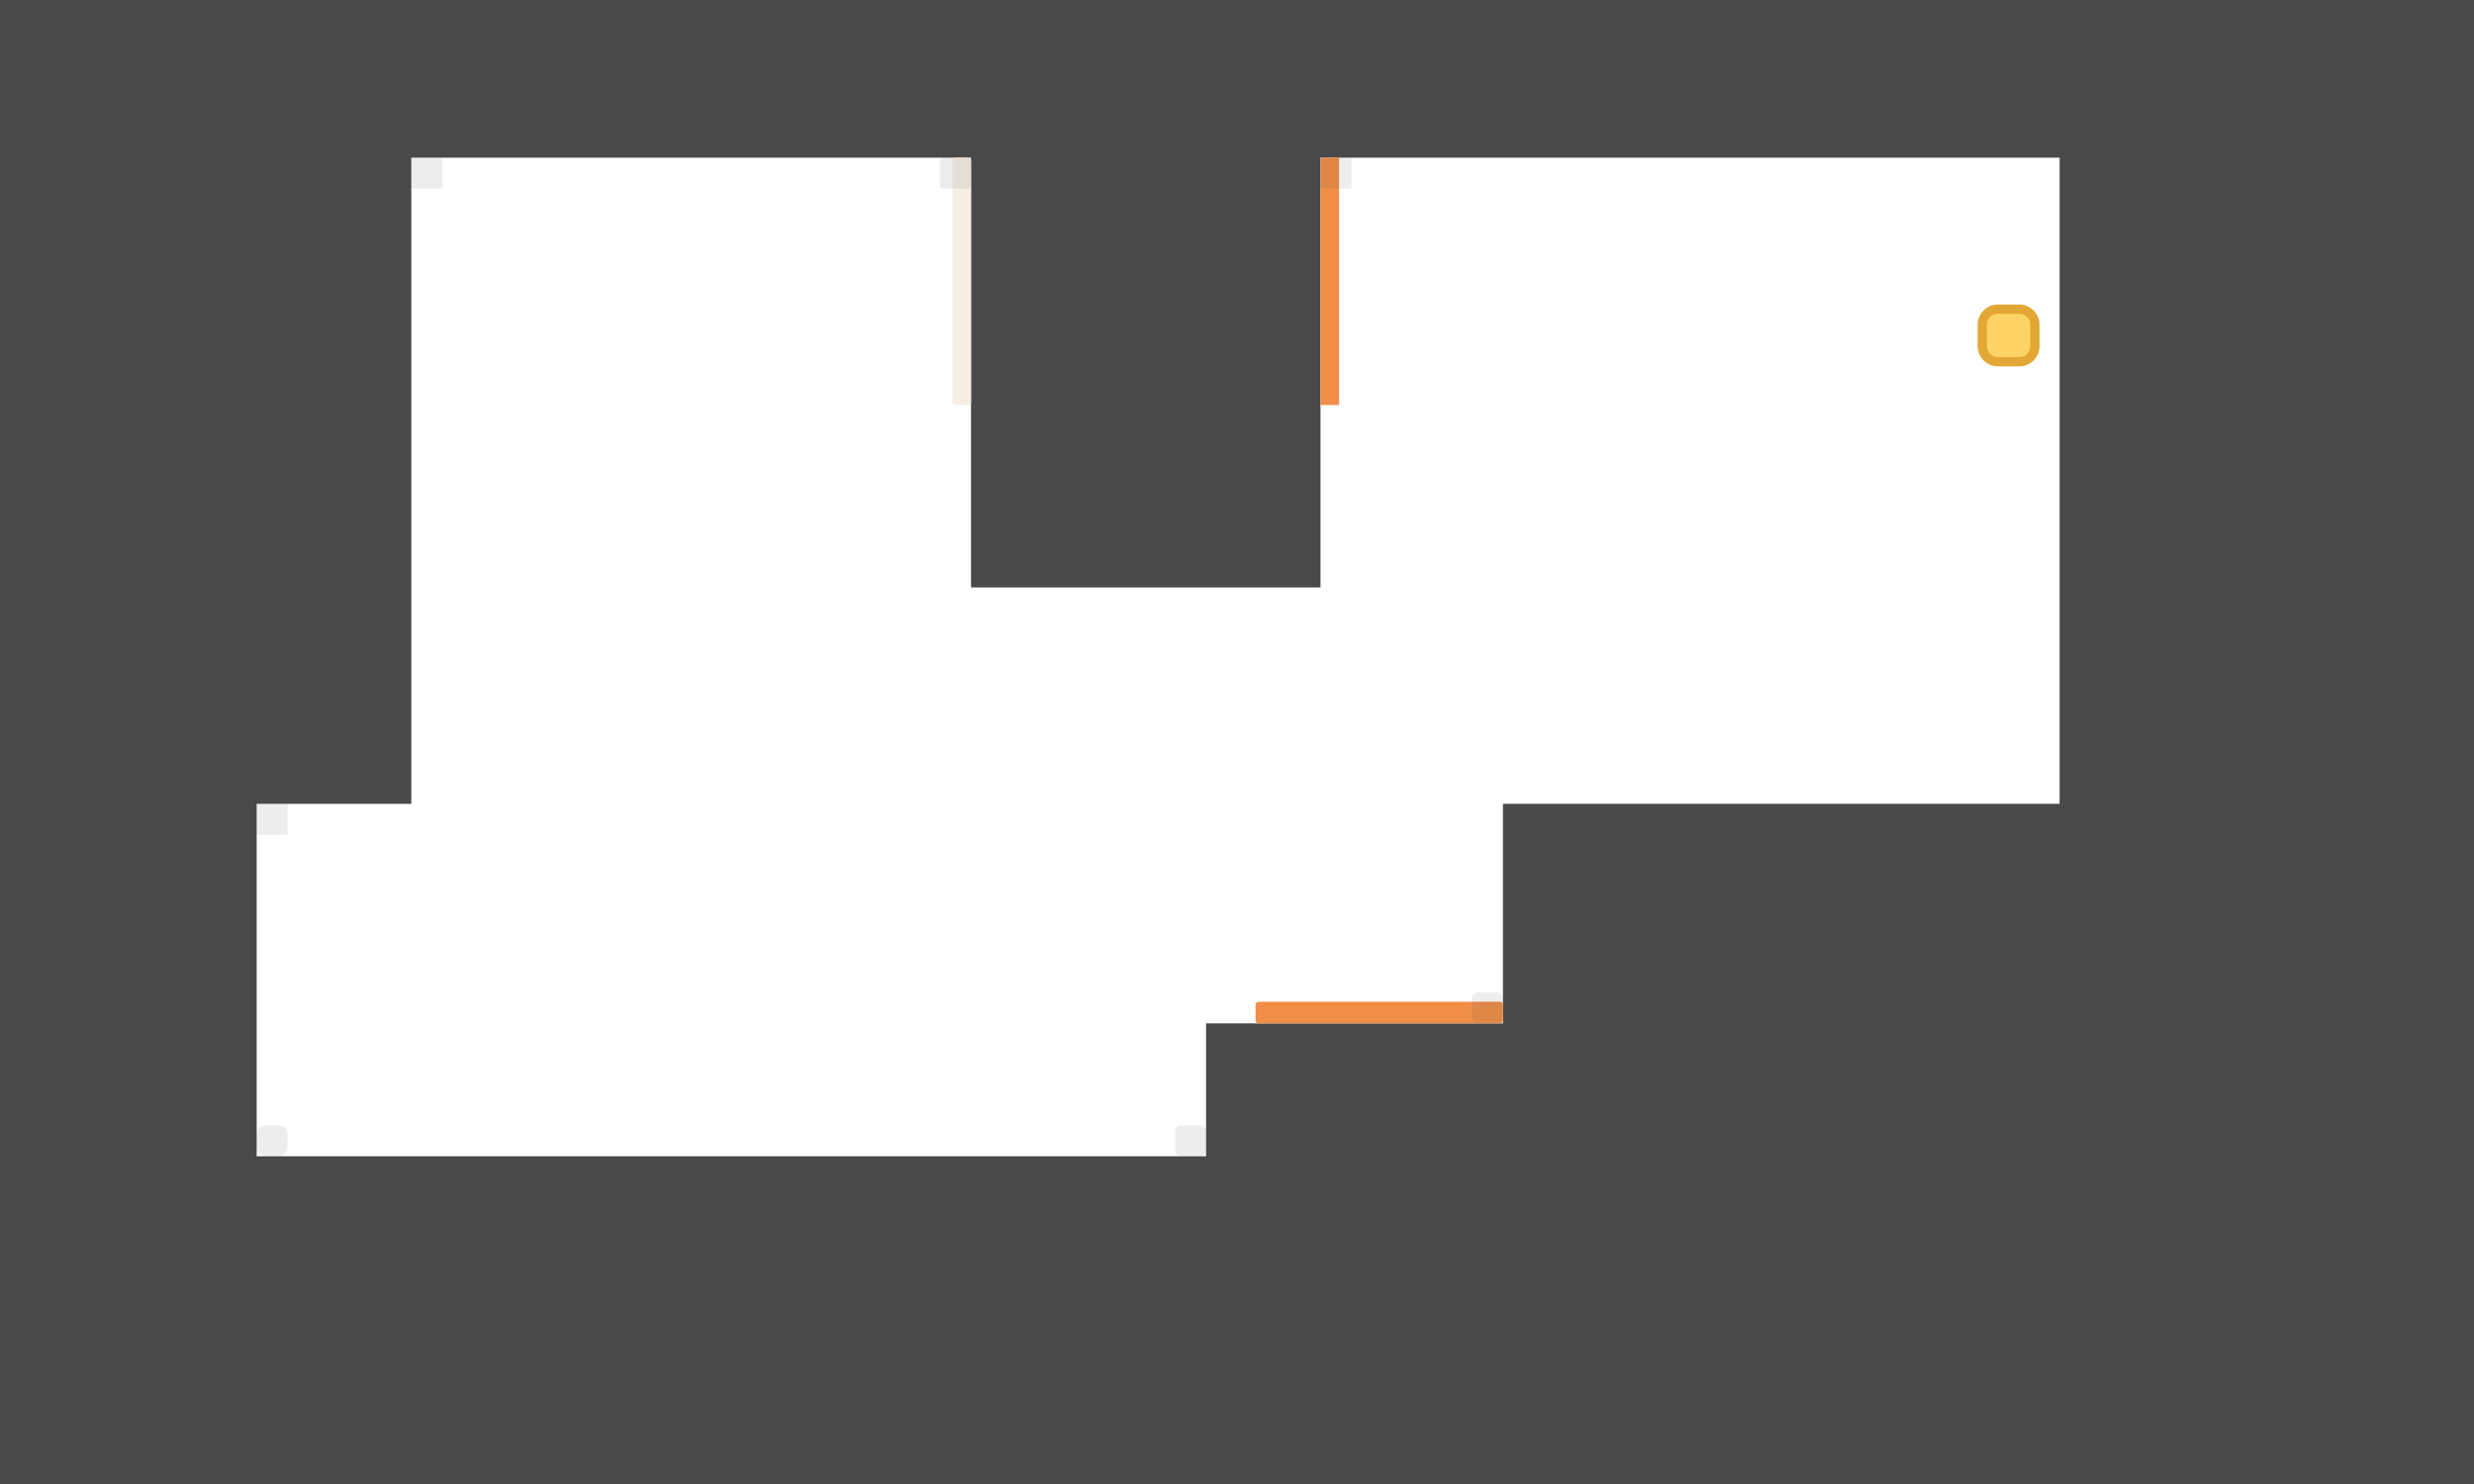
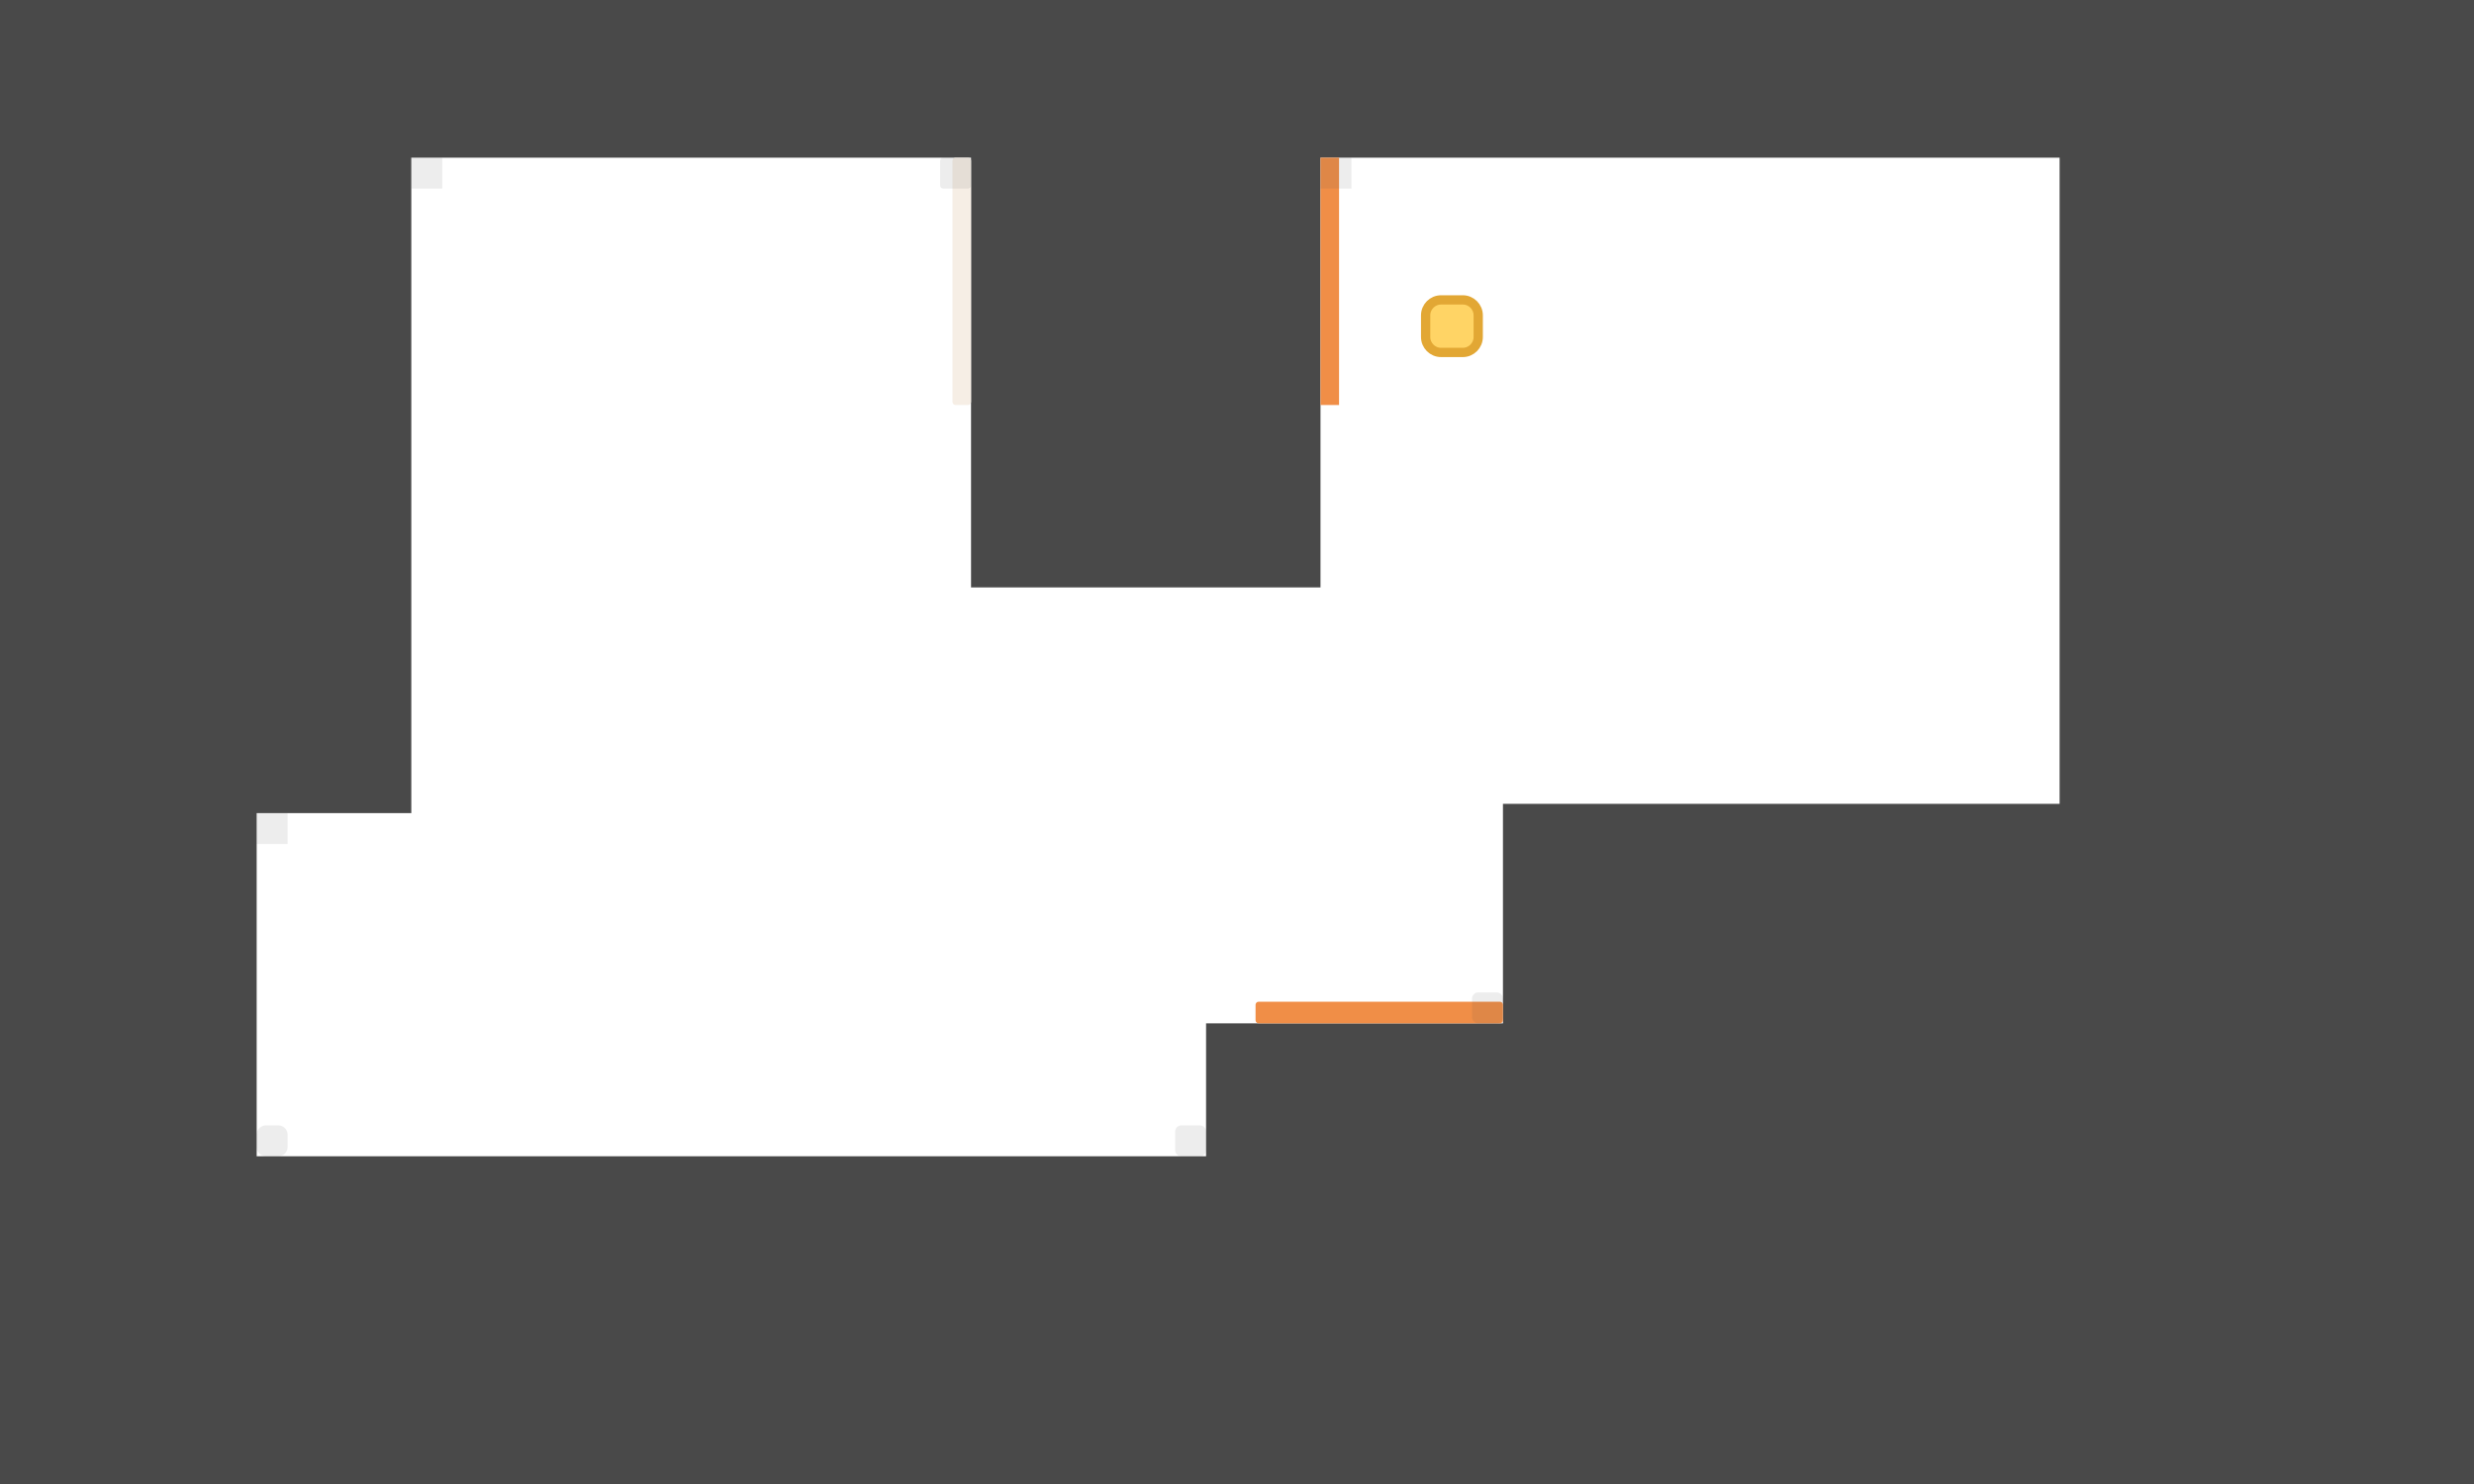
<svg xmlns="http://www.w3.org/2000/svg" width="800" height="480" viewBox="0 0 800 480" fill="none">
  <rect x="-83" y="374" width="966" height="170" fill="#494949" />
  <rect x="390" y="331" width="486" height="263" fill="#494949" />
  <rect x="486" y="260" width="432" height="328" fill="#494949" />
  <rect x="666" y="-98" width="228" height="499" fill="#494949" />
  <rect x="-51" y="-93" width="902" height="144" fill="#494949" />
  <rect x="314" y="-106" width="113" height="296" fill="#494949" />
-   <rect x="-90" y="-98" width="223" height="358" fill="#494949" />
+   <rect x="-90" y="-98" width="223" height="361" fill="#494949" />
  <rect x="-107" y="-86" width="190" height="652" fill="#494949" />
  <rect x="308" y="51" width="6" height="80" rx="1" fill="#F6EEE5" />
  <rect x="427" y="51" width="6" height="80" fill="#F08E47" />
  <rect x="406" y="324" width="80" height="7" rx="1" fill="#F08E47" />
  <rect opacity="0.1" x="133" y="51" width="10" height="10" fill="#494949" />
  <rect opacity="0.1" x="427" y="51" width="10" height="10" fill="#494949" />
-   <rect opacity="0.1" x="83" y="260" width="10" height="10" fill="#494949" />
+   <rect opacity="0.1" x="83" y="263" width="10" height="10" fill="#494949" />
  <rect opacity="0.1" x="83" y="364" width="10" height="10" rx="3" fill="#494949" />
  <rect opacity="0.1" x="380" y="364" width="10" height="10" rx="2" fill="#494949" />
  <rect opacity="0.1" x="476" y="321" width="10" height="10" rx="2" fill="#494949" />
  <rect opacity="0.1" x="740" y="250" width="10" height="10" rx="2" fill="#494949" />
  <rect opacity="0.1" x="740" y="51" width="10" height="10" rx="1" fill="#494949" />
  <rect opacity="0.1" x="304" y="51" width="10" height="10" rx="1" fill="#494949" />
-   <rect x="641" y="100" width="17" height="17" rx="5" fill="#FFD465" stroke="#E2A734" stroke-width="3" />
+   <rect x="461" y="97" width="17" height="17" rx="5" fill="#FFD465" stroke="#E2A734" stroke-width="3" />
</svg>
